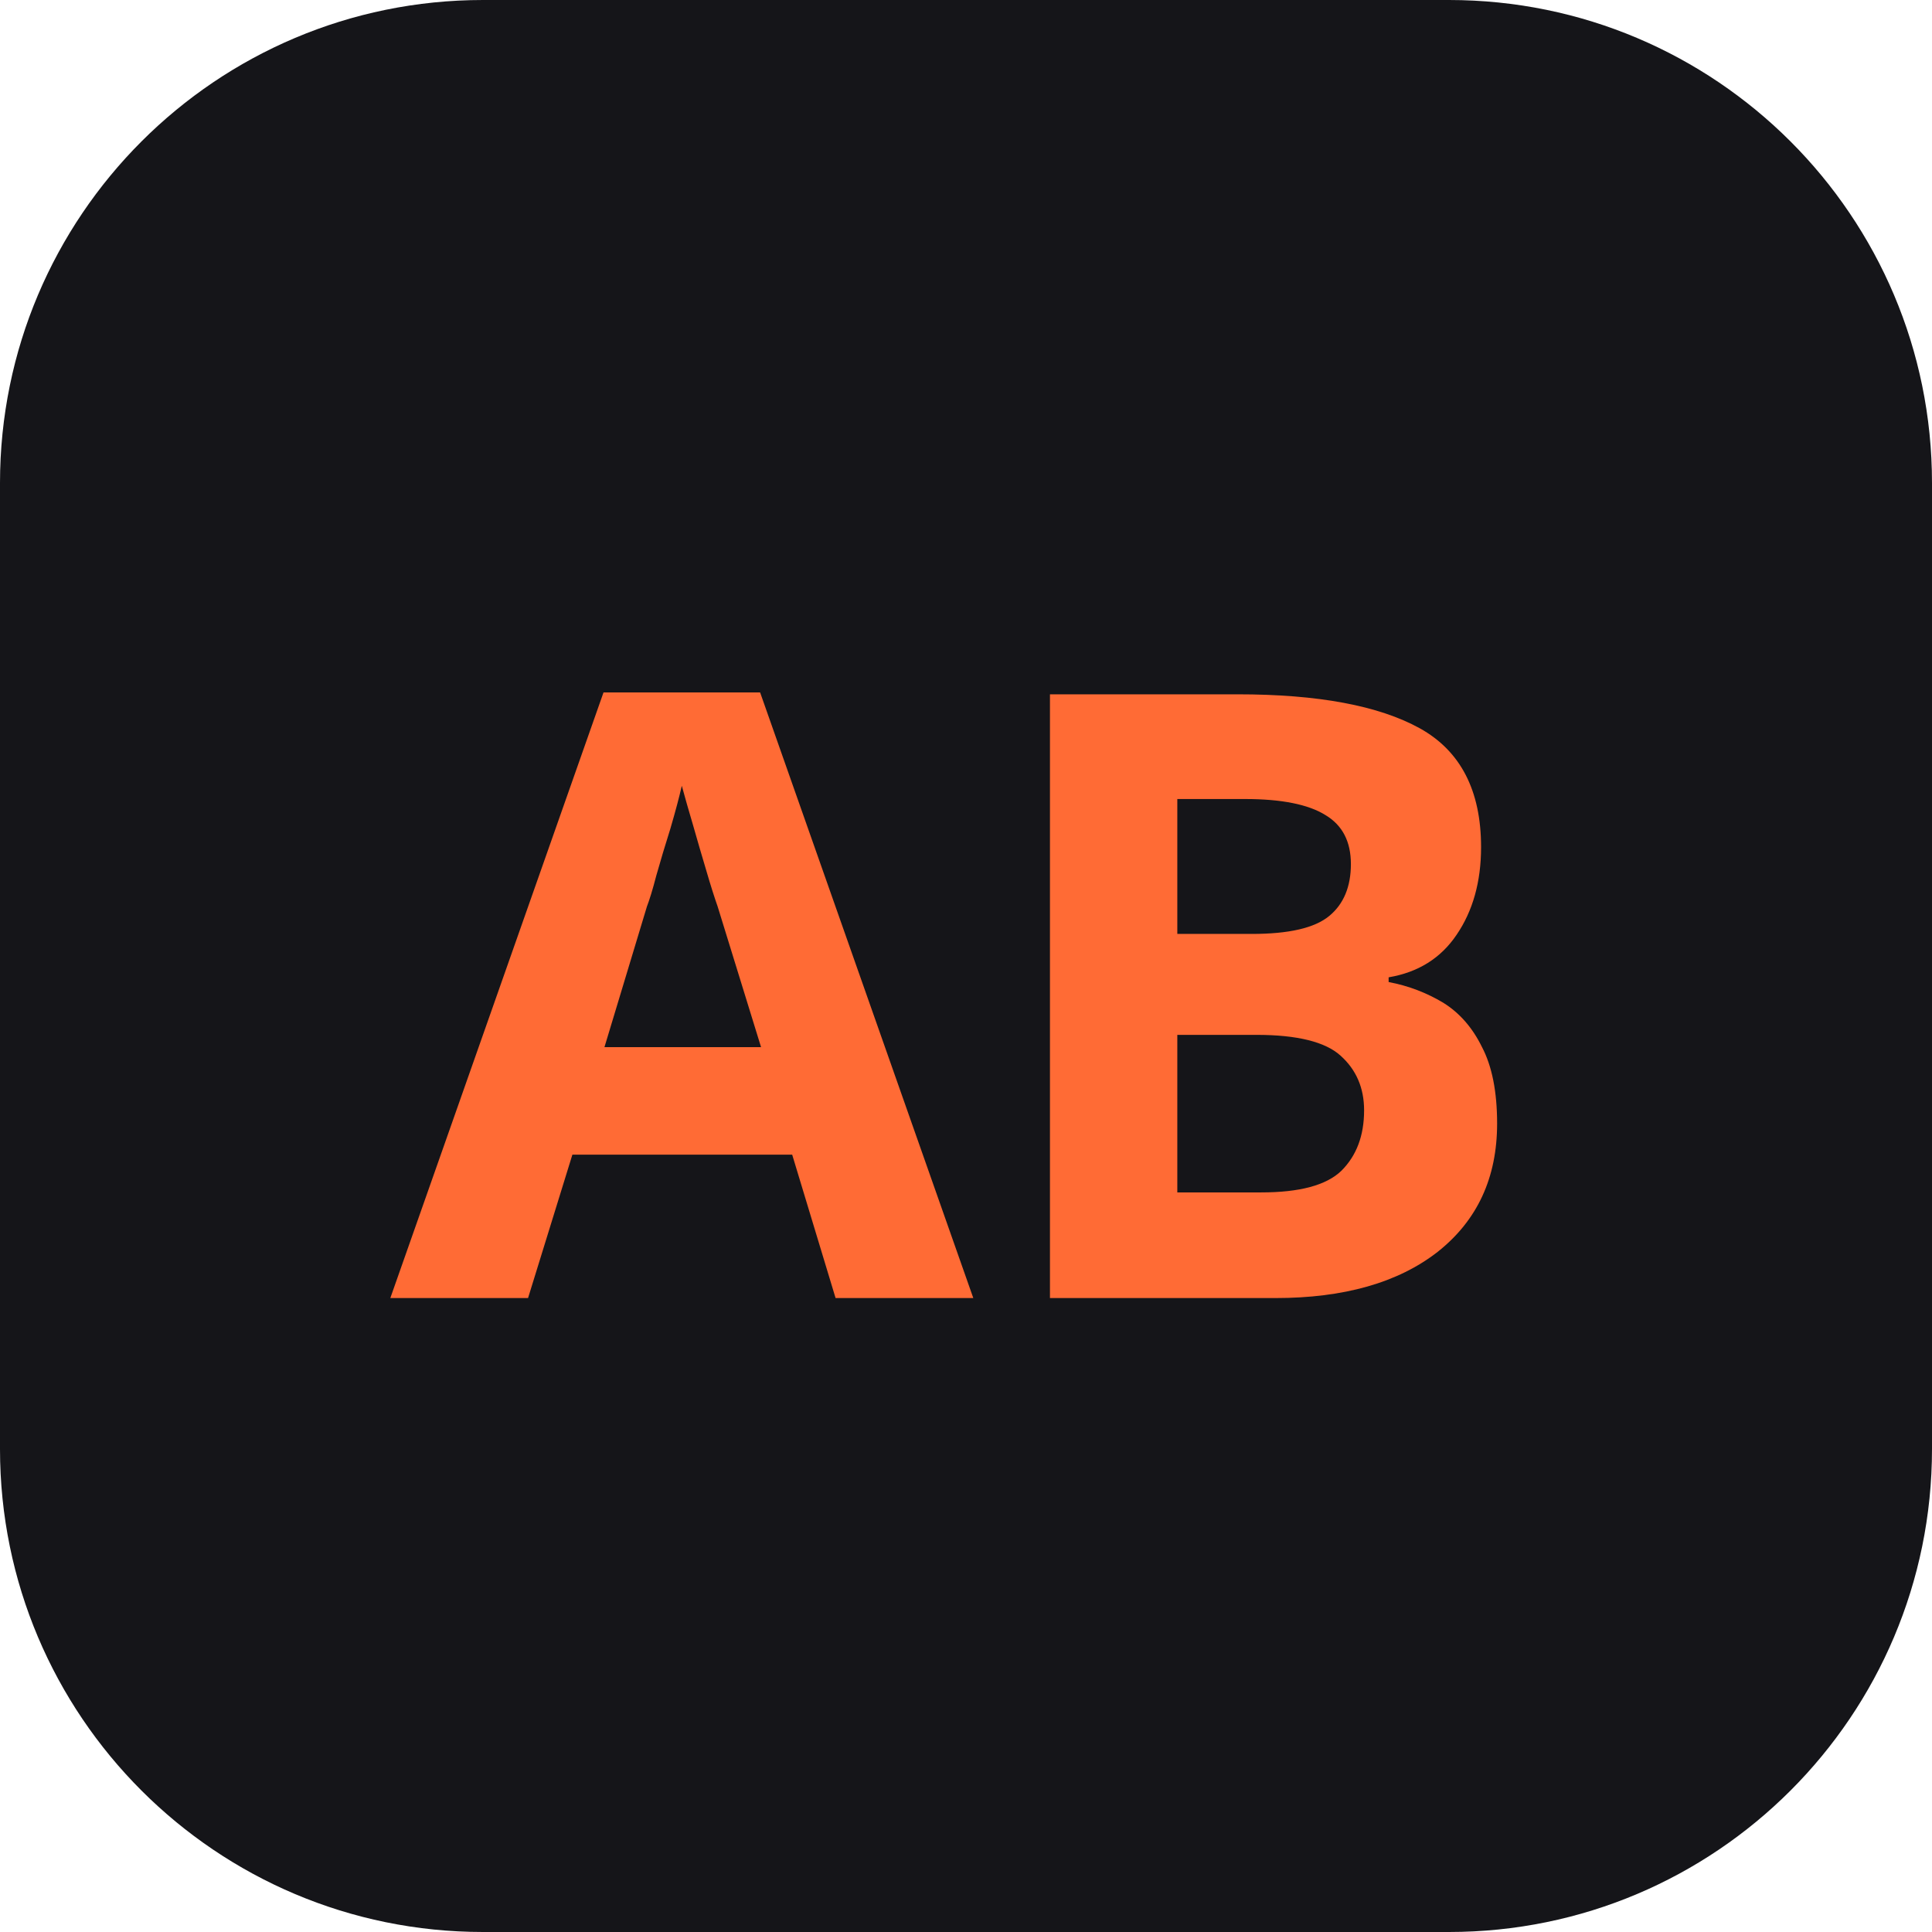
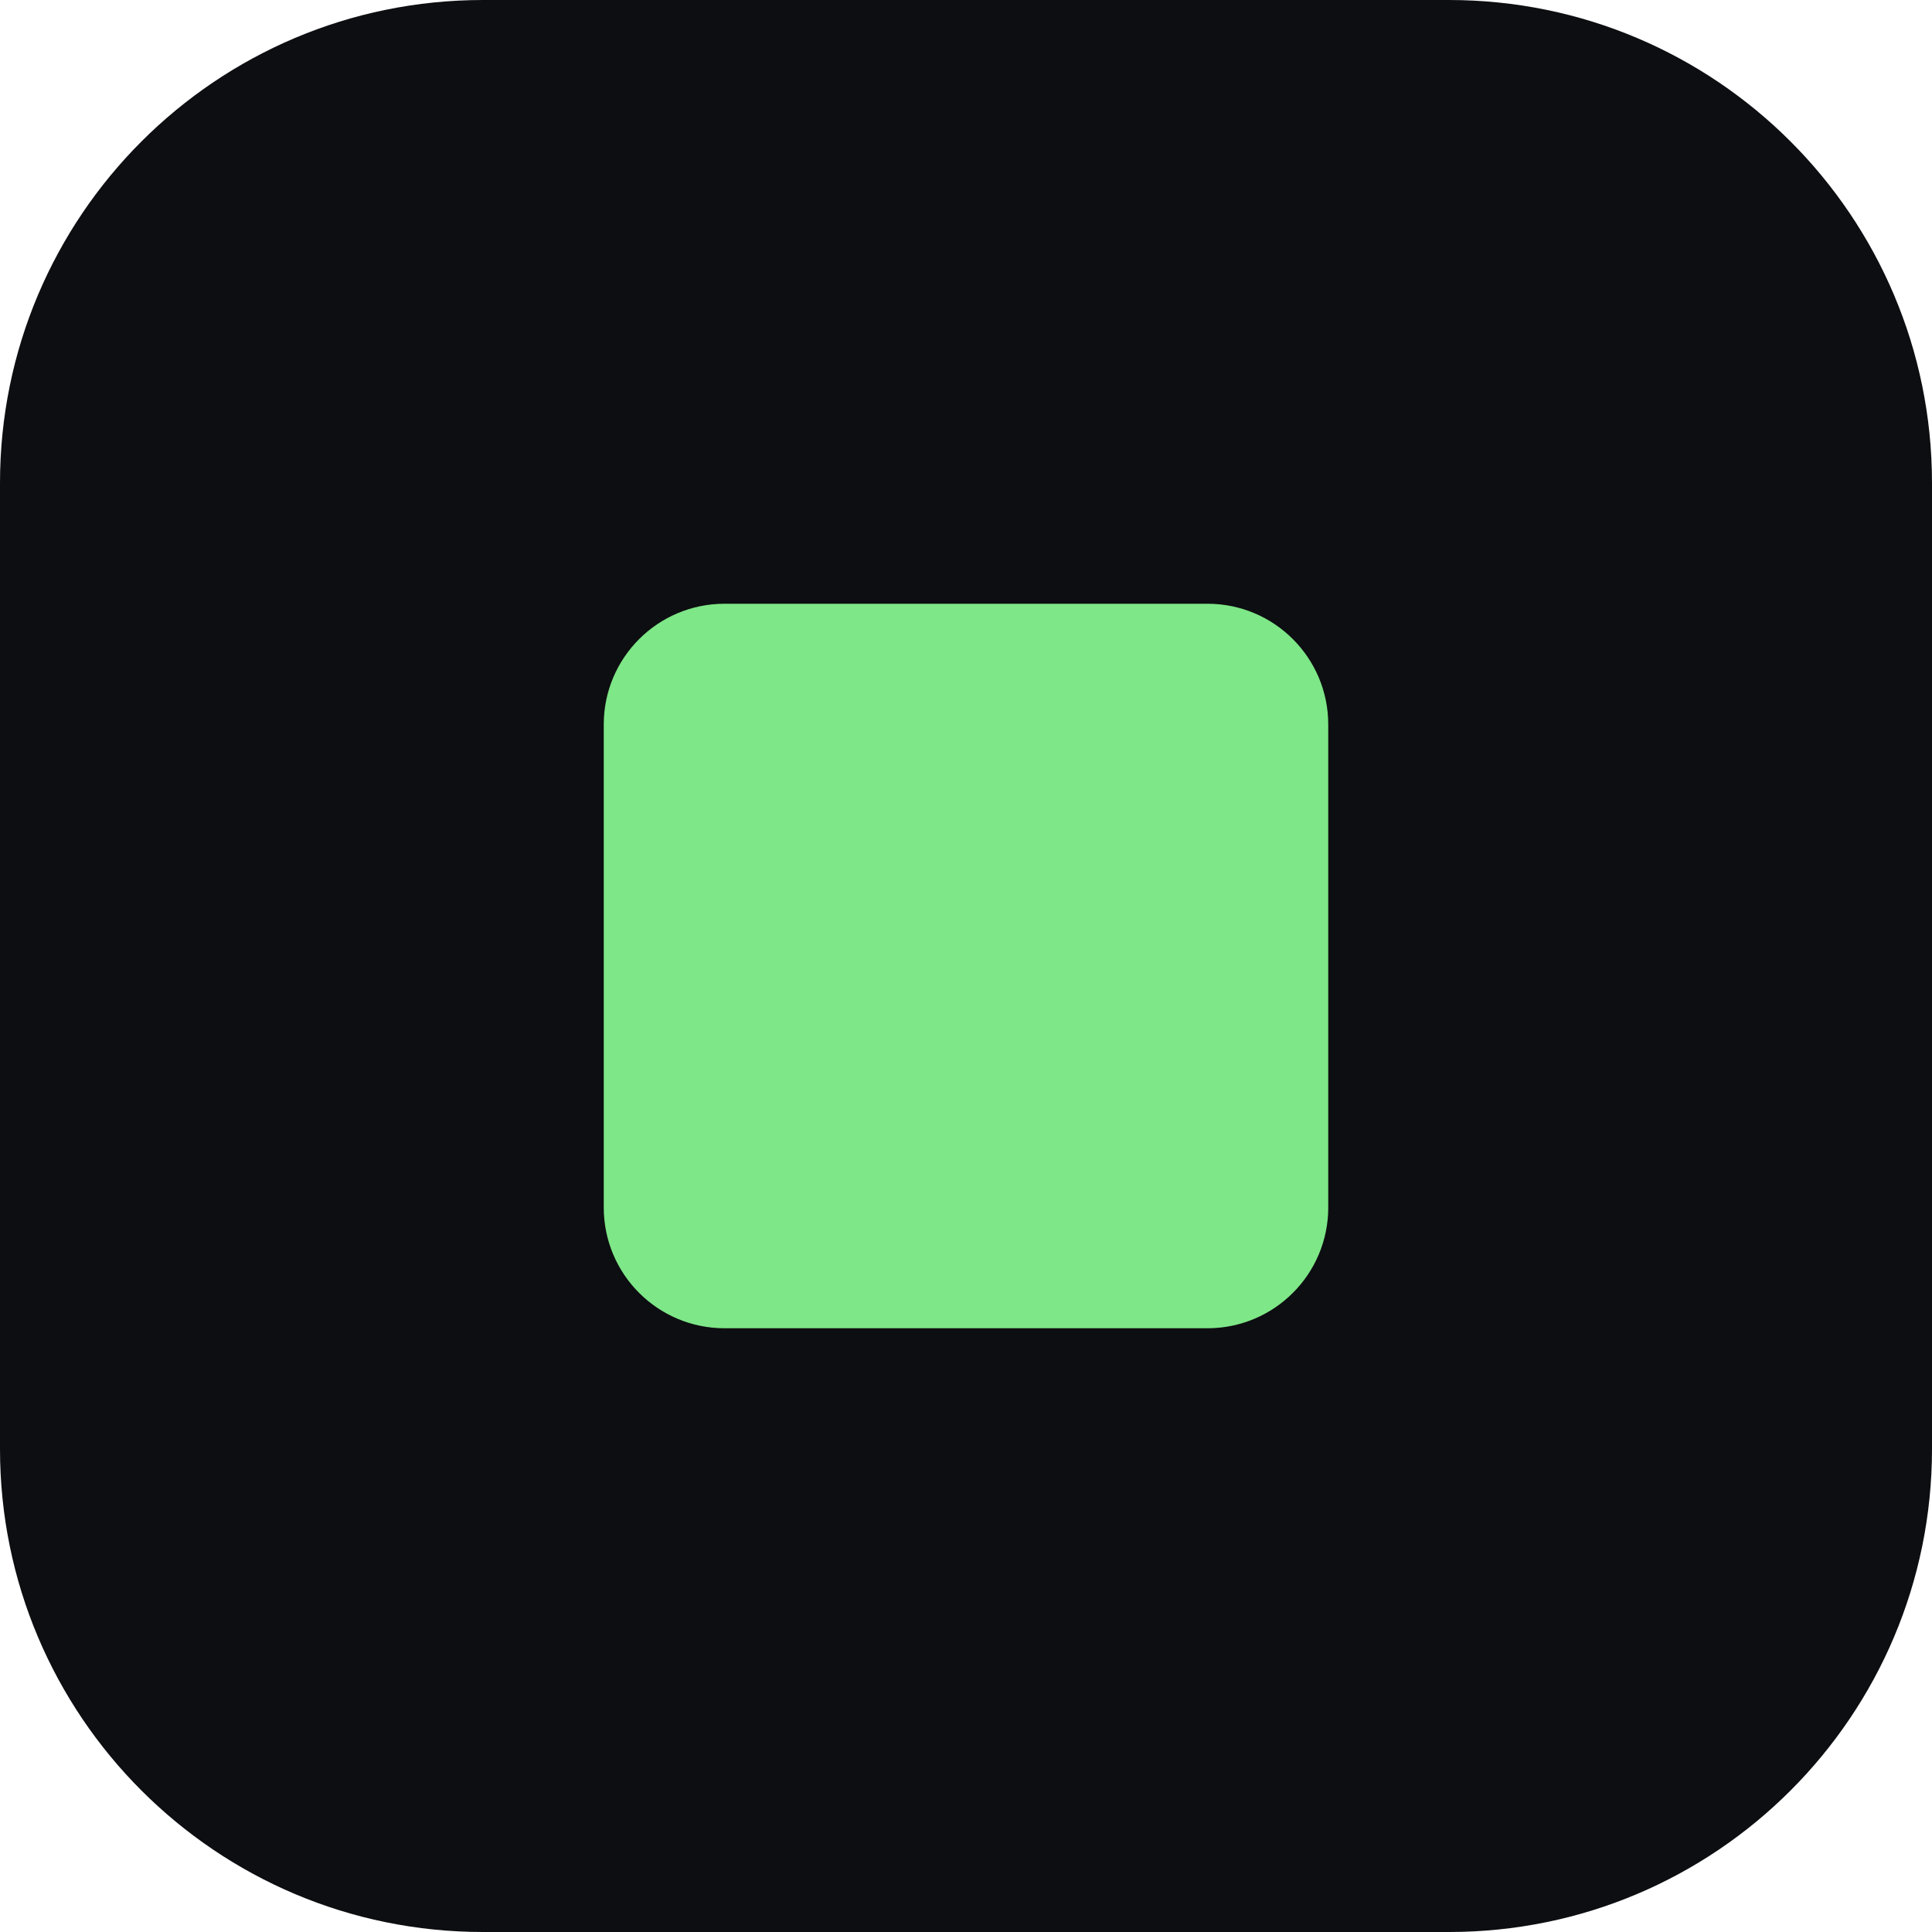
<svg xmlns="http://www.w3.org/2000/svg" viewBox="0 0 32 32" width="32" height="32">
-   <rect width="32" height="32" rx="8" fill="#151519" />
-   <text x="16" y="21.5" text-anchor="middle" font-family="system-ui, sans-serif" font-weight="700" font-size="14" fill="#ff6b35">AB</text>
+   <rect width="32" height="32" rx="8" fill="#0d0e11" />
+   <rect x="10" y="10" width="12" height="12" rx="2" fill="#7ee787" />
</svg>
